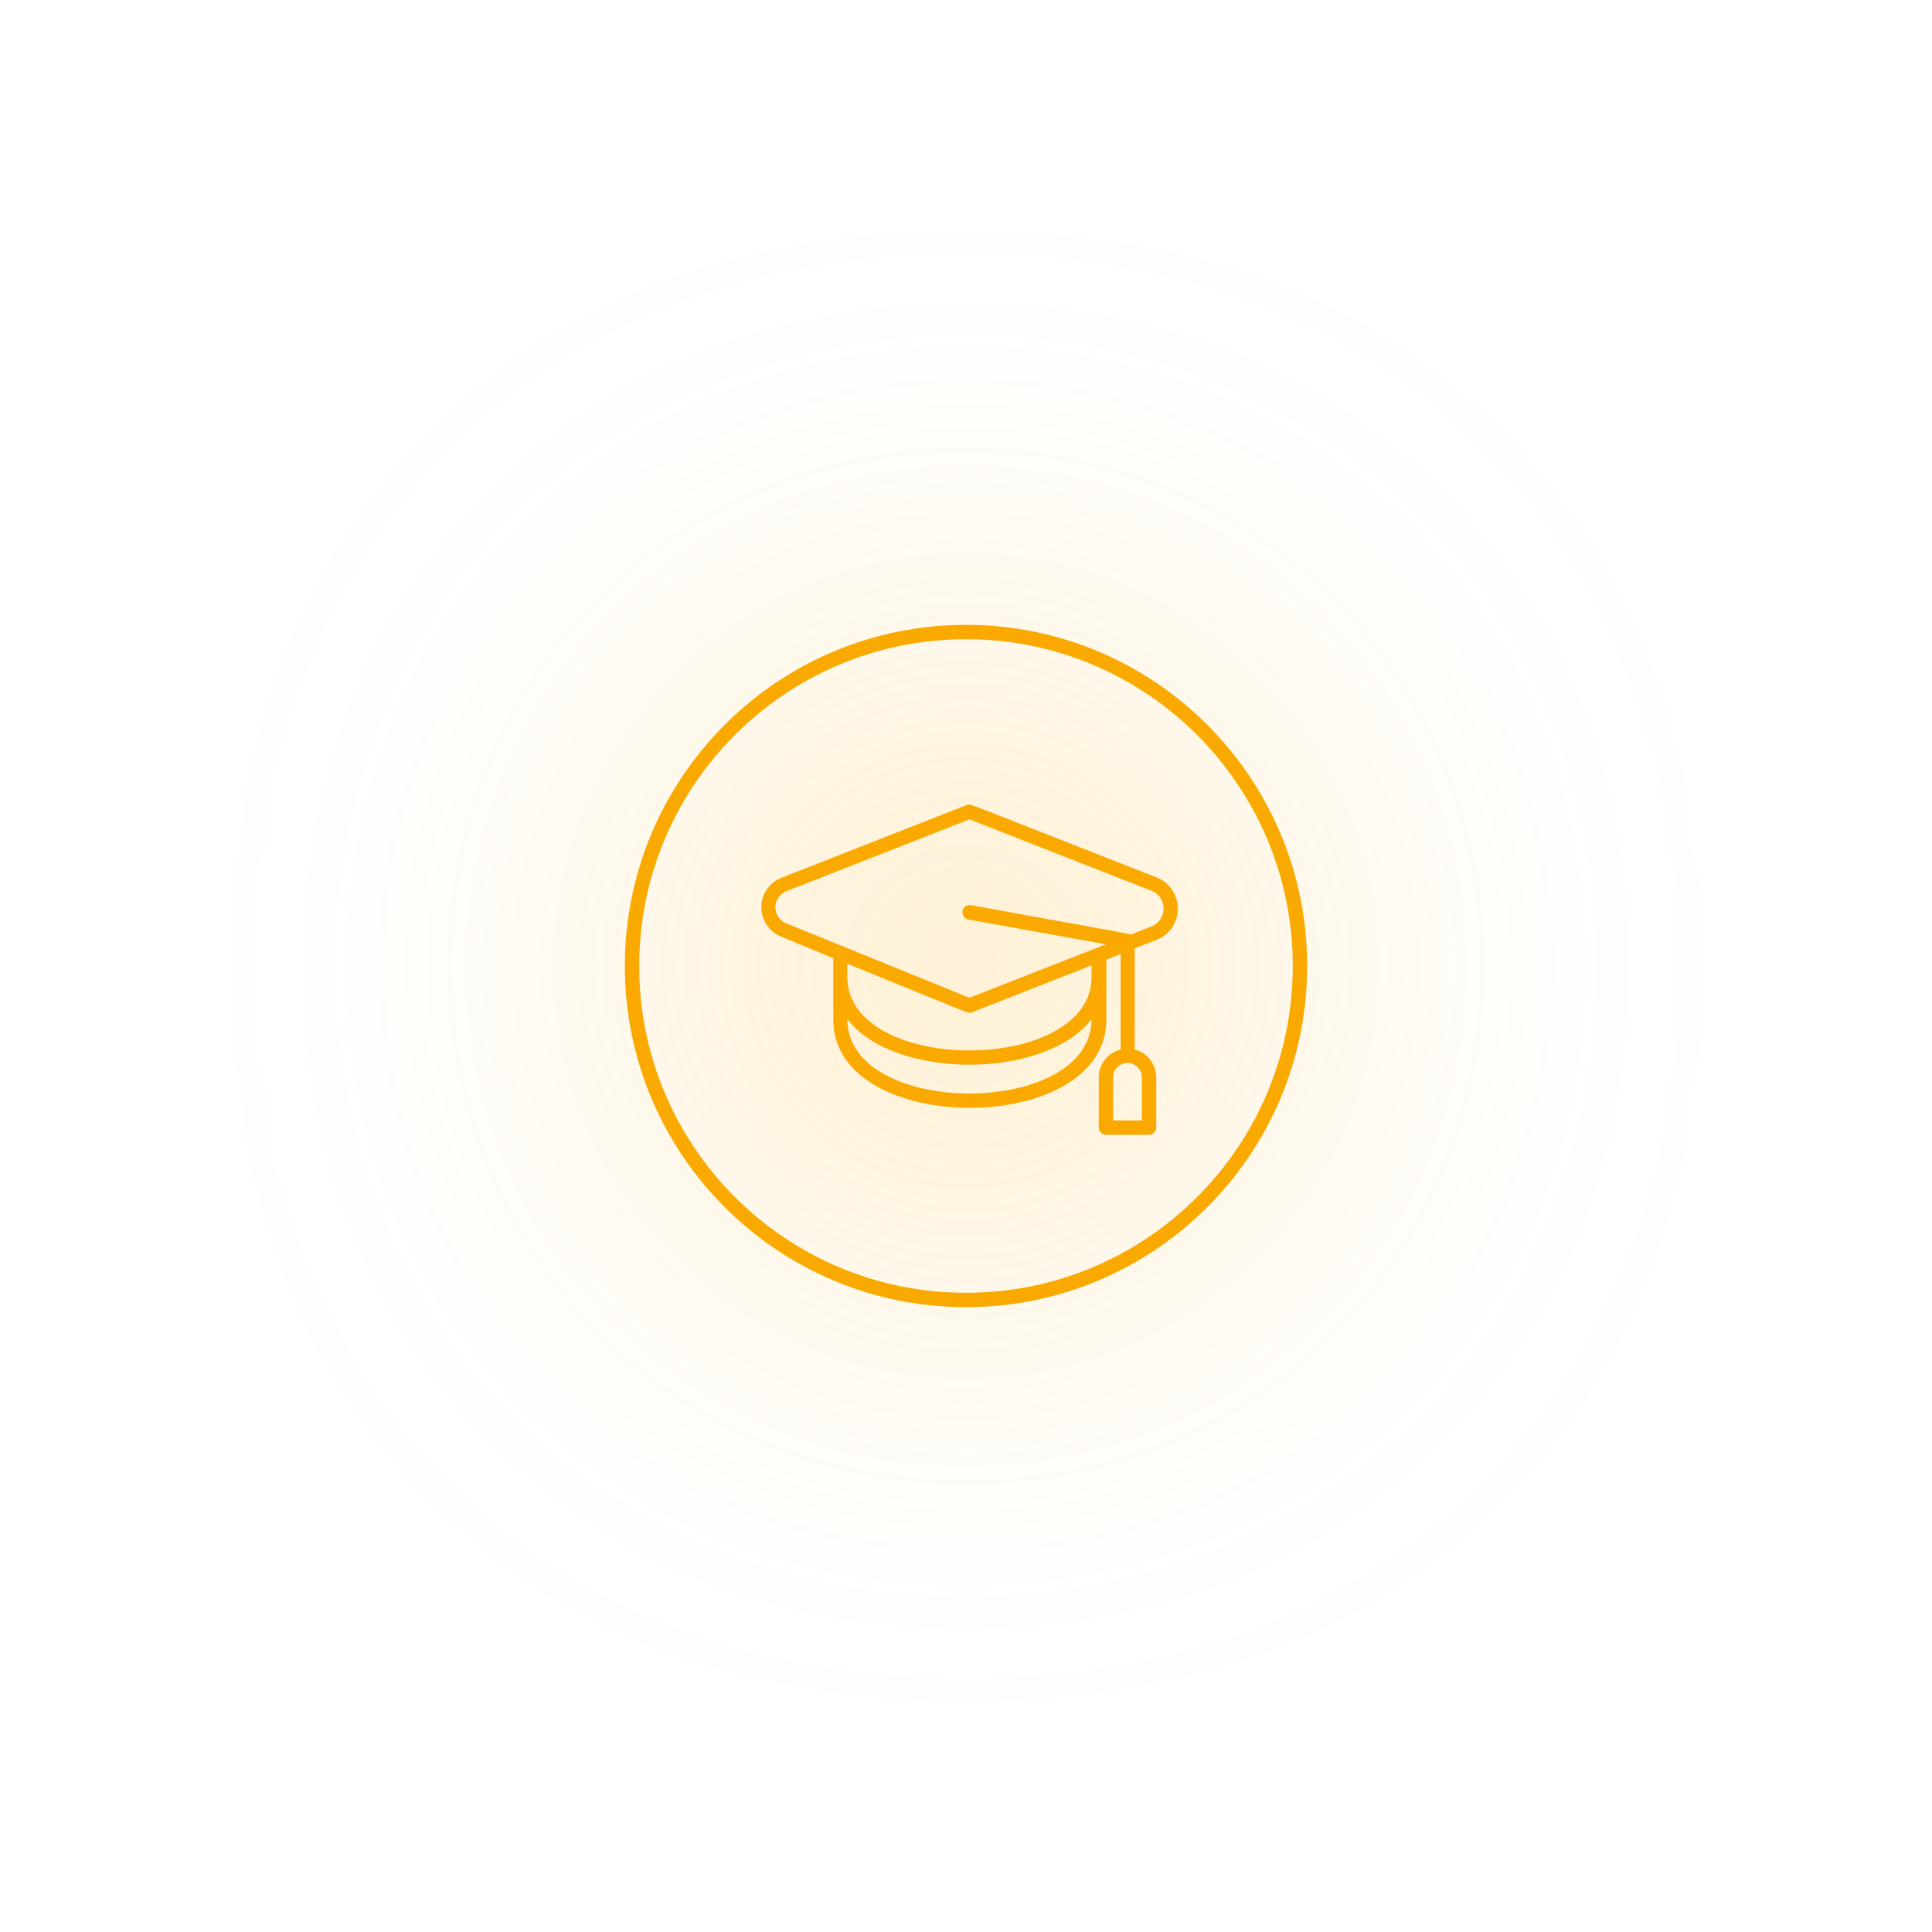
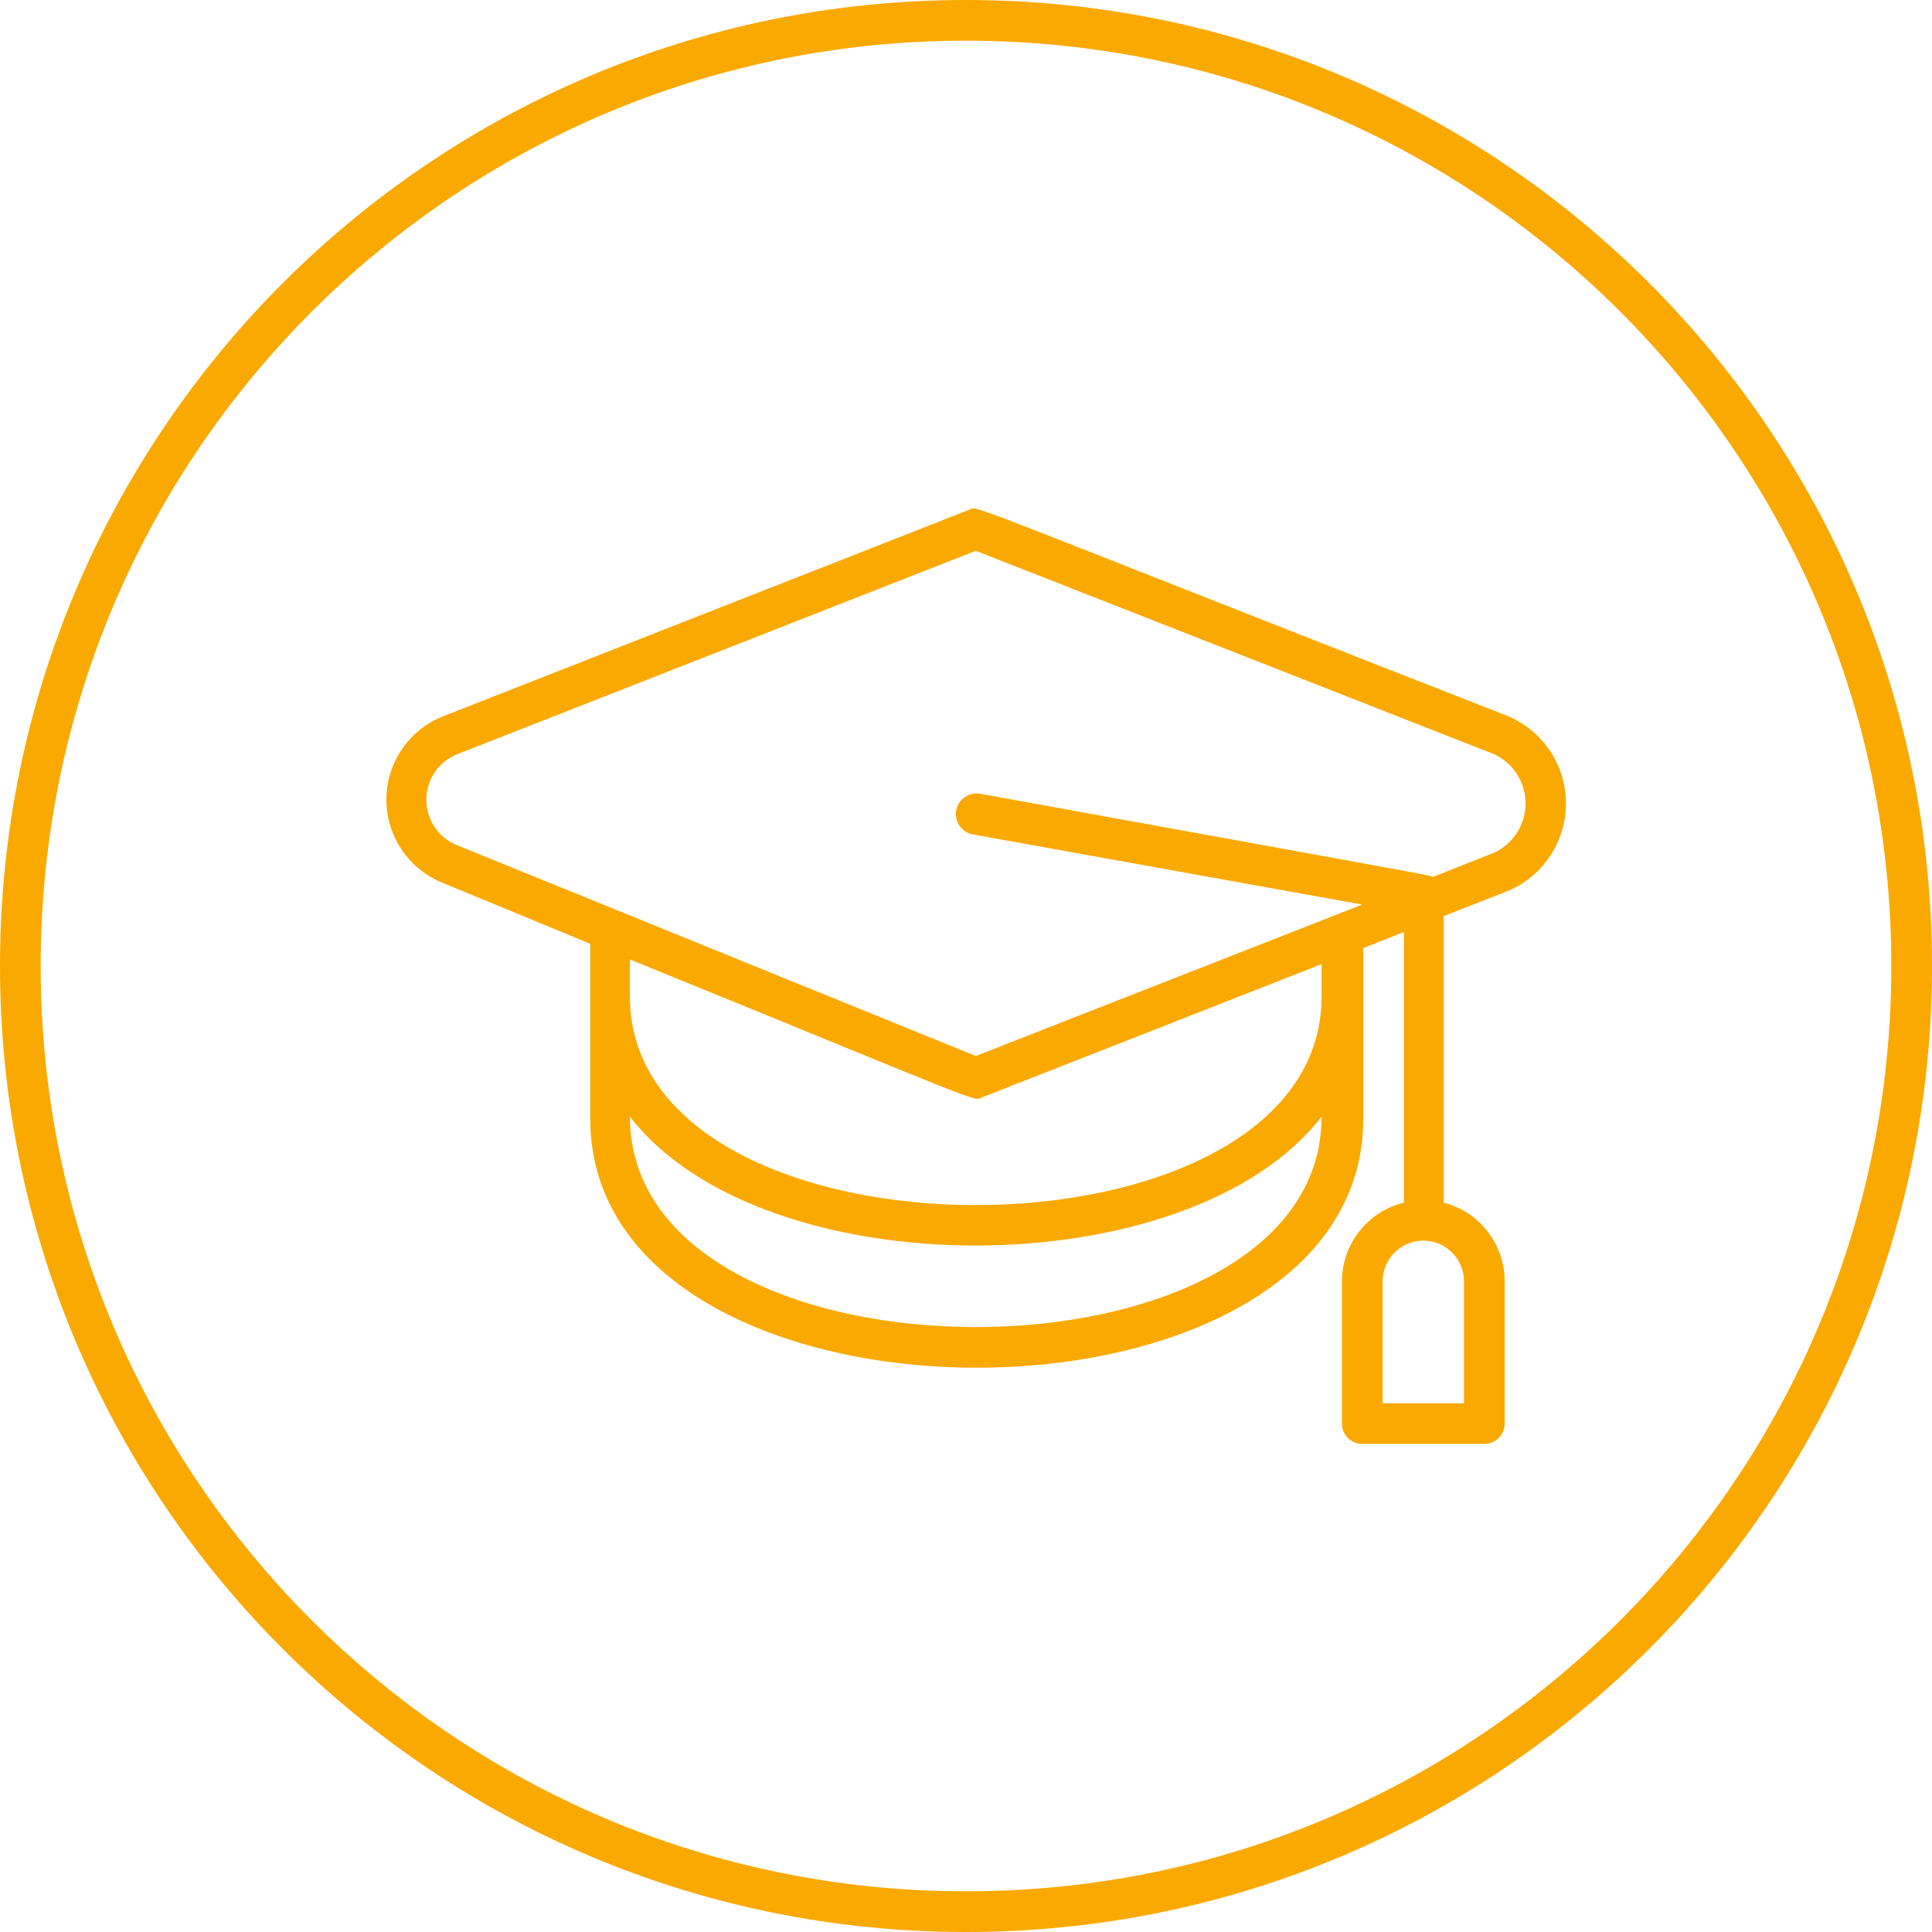
- <svg xmlns="http://www.w3.org/2000/svg" width="269" height="269" viewBox="0 0 269 269" fill="none">
-   <g opacity="0.2" filter="url(#filter0_f_44_382)">
-     <circle cx="134.5" cy="134.5" r="47.5" fill="#FAA900" />
-   </g>
-   <path d="M161.197 122.232C133.089 111.235 135.19 111.875 134.609 112.085L108.762 122.232C107.946 122.56 107.247 123.125 106.755 123.854C106.263 124.582 106 125.441 106 126.32C106 127.199 106.263 128.058 106.755 128.787C107.247 129.515 107.946 130.08 108.762 130.409L116.024 133.408V142.005C116.024 158.34 154.035 158.33 154.035 142.005V133.618L156.036 132.828V146.134C155.168 146.346 154.396 146.842 153.844 147.543C153.291 148.244 152.988 149.11 152.985 150.003V157C152.985 157.265 153.09 157.52 153.278 157.707C153.466 157.895 153.72 158 153.985 158H159.987C160.252 158 160.507 157.895 160.694 157.707C160.882 157.52 160.987 157.265 160.987 157V150.003C160.987 149.117 160.692 148.256 160.148 147.556C159.605 146.856 158.845 146.355 157.986 146.134C157.986 145.834 157.986 147.603 157.986 132.049L161.197 130.789C162.03 130.426 162.739 129.827 163.237 129.067C163.735 128.307 164 127.419 164 126.51C164 125.602 163.735 124.713 163.237 123.953C162.739 123.193 162.03 122.595 161.197 122.232ZM158.987 150.003V156.001H154.986V150.003C154.986 149.472 155.196 148.964 155.572 148.589C155.947 148.214 156.456 148.003 156.986 148.003C157.517 148.003 158.026 148.214 158.401 148.589C158.776 148.964 158.987 149.472 158.987 150.003ZM151.985 141.905C151.985 155.701 117.974 155.711 117.974 141.905C124.506 150.373 145.473 150.343 151.985 141.905ZM151.985 134.408V136.007C151.985 149.673 117.974 149.673 117.974 136.007V134.178C135.98 141.505 134.819 141.176 135.35 140.936L151.985 134.408ZM160.467 128.93L157.466 130.119C157.266 130.029 157.706 130.119 135.2 126.03C134.934 125.983 134.661 126.042 134.44 126.196C134.218 126.35 134.067 126.585 134.019 126.85C133.971 127.115 134.031 127.389 134.185 127.61C134.339 127.831 134.574 127.982 134.839 128.03L153.985 131.479L134.98 138.926L109.472 128.56C109.026 128.38 108.644 128.071 108.375 127.673C108.107 127.275 107.963 126.806 107.963 126.325C107.963 125.845 108.107 125.376 108.375 124.978C108.644 124.58 109.026 124.271 109.472 124.091L134.98 114.084L160.457 124.081C160.921 124.294 161.315 124.635 161.591 125.064C161.867 125.493 162.014 125.992 162.015 126.502C162.016 127.012 161.871 127.512 161.597 127.942C161.322 128.373 160.93 128.715 160.467 128.93Z" fill="#FAA900" />
-   <circle cx="134.5" cy="134.5" r="46.5" stroke="#FAA900" stroke-width="2" />
-   <defs>
-     <filter id="filter0_f_44_382" x="0" y="0" width="269" height="269" filterUnits="userSpaceOnUse" color-interpolation-filters="sRGB">
-       <feFlood flood-opacity="0" result="BackgroundImageFix" />
-       <feBlend mode="normal" in="SourceGraphic" in2="BackgroundImageFix" result="shape" />
-       <feGaussianBlur stdDeviation="43.5" result="effect1_foregroundBlur_44_382" />
-     </filter>
-   </defs>
+ <svg xmlns="http://www.w3.org/2000/svg" width="95" height="95" viewBox="0 0 95 95" fill="none">
+   <path d="M74.197 35.232C46.089 24.235 48.19 24.875 47.609 25.085L21.762 35.232C20.946 35.56 20.247 36.125 19.755 36.854C19.263 37.583 19 38.441 19 39.32C19 40.199 19.263 41.058 19.755 41.787C20.247 42.515 20.946 43.08 21.762 43.409L29.024 46.408V55.005C29.024 71.34 67.035 71.33 67.035 55.005V46.618L69.036 45.828V59.134C68.168 59.346 67.397 59.842 66.844 60.543C66.291 61.244 65.988 62.11 65.985 63.003V70C65.985 70.266 66.09 70.52 66.278 70.707C66.466 70.895 66.72 71 66.985 71H72.987C73.252 71 73.507 70.895 73.694 70.707C73.882 70.52 73.987 70.266 73.987 70V63.003C73.987 62.117 73.692 61.256 73.148 60.556C72.605 59.855 71.845 59.355 70.987 59.134C70.987 58.834 70.987 60.603 70.987 45.048L74.197 43.789C75.03 43.426 75.739 42.827 76.237 42.067C76.735 41.307 77 40.419 77 39.51C77 38.602 76.735 37.713 76.237 36.953C75.739 36.194 75.03 35.595 74.197 35.232ZM71.987 63.003V69.001H67.986V63.003C67.986 62.472 68.196 61.964 68.572 61.589C68.947 61.214 69.456 61.003 69.986 61.003C70.517 61.003 71.026 61.214 71.401 61.589C71.776 61.964 71.987 62.472 71.987 63.003ZM64.985 54.905C64.985 68.701 30.974 68.711 30.974 54.905C37.506 63.373 58.473 63.343 64.985 54.905ZM64.985 47.408V49.007C64.985 62.673 30.974 62.673 30.974 49.007V47.178C48.98 54.505 47.819 54.175 48.35 53.936L64.985 47.408ZM73.467 41.929L70.466 43.119C70.266 43.029 70.706 43.119 48.2 39.031C47.934 38.983 47.661 39.042 47.44 39.196C47.218 39.35 47.067 39.585 47.019 39.85C46.971 40.115 47.031 40.389 47.185 40.61C47.339 40.831 47.574 40.982 47.84 41.03L66.985 44.479L47.98 51.926L22.472 41.56C22.026 41.38 21.644 41.071 21.375 40.673C21.107 40.275 20.963 39.806 20.963 39.325C20.963 38.845 21.107 38.376 21.375 37.978C21.644 37.58 22.026 37.271 22.472 37.091L47.98 27.084L73.457 37.081C73.921 37.294 74.315 37.635 74.591 38.064C74.867 38.493 75.014 38.992 75.015 39.502C75.016 40.012 74.871 40.512 74.597 40.942C74.322 41.373 73.93 41.715 73.467 41.929Z" fill="#FAA900" />
+   <circle cx="47.5" cy="47.5" r="46.5" stroke="#FAA900" stroke-width="2" />
</svg>
